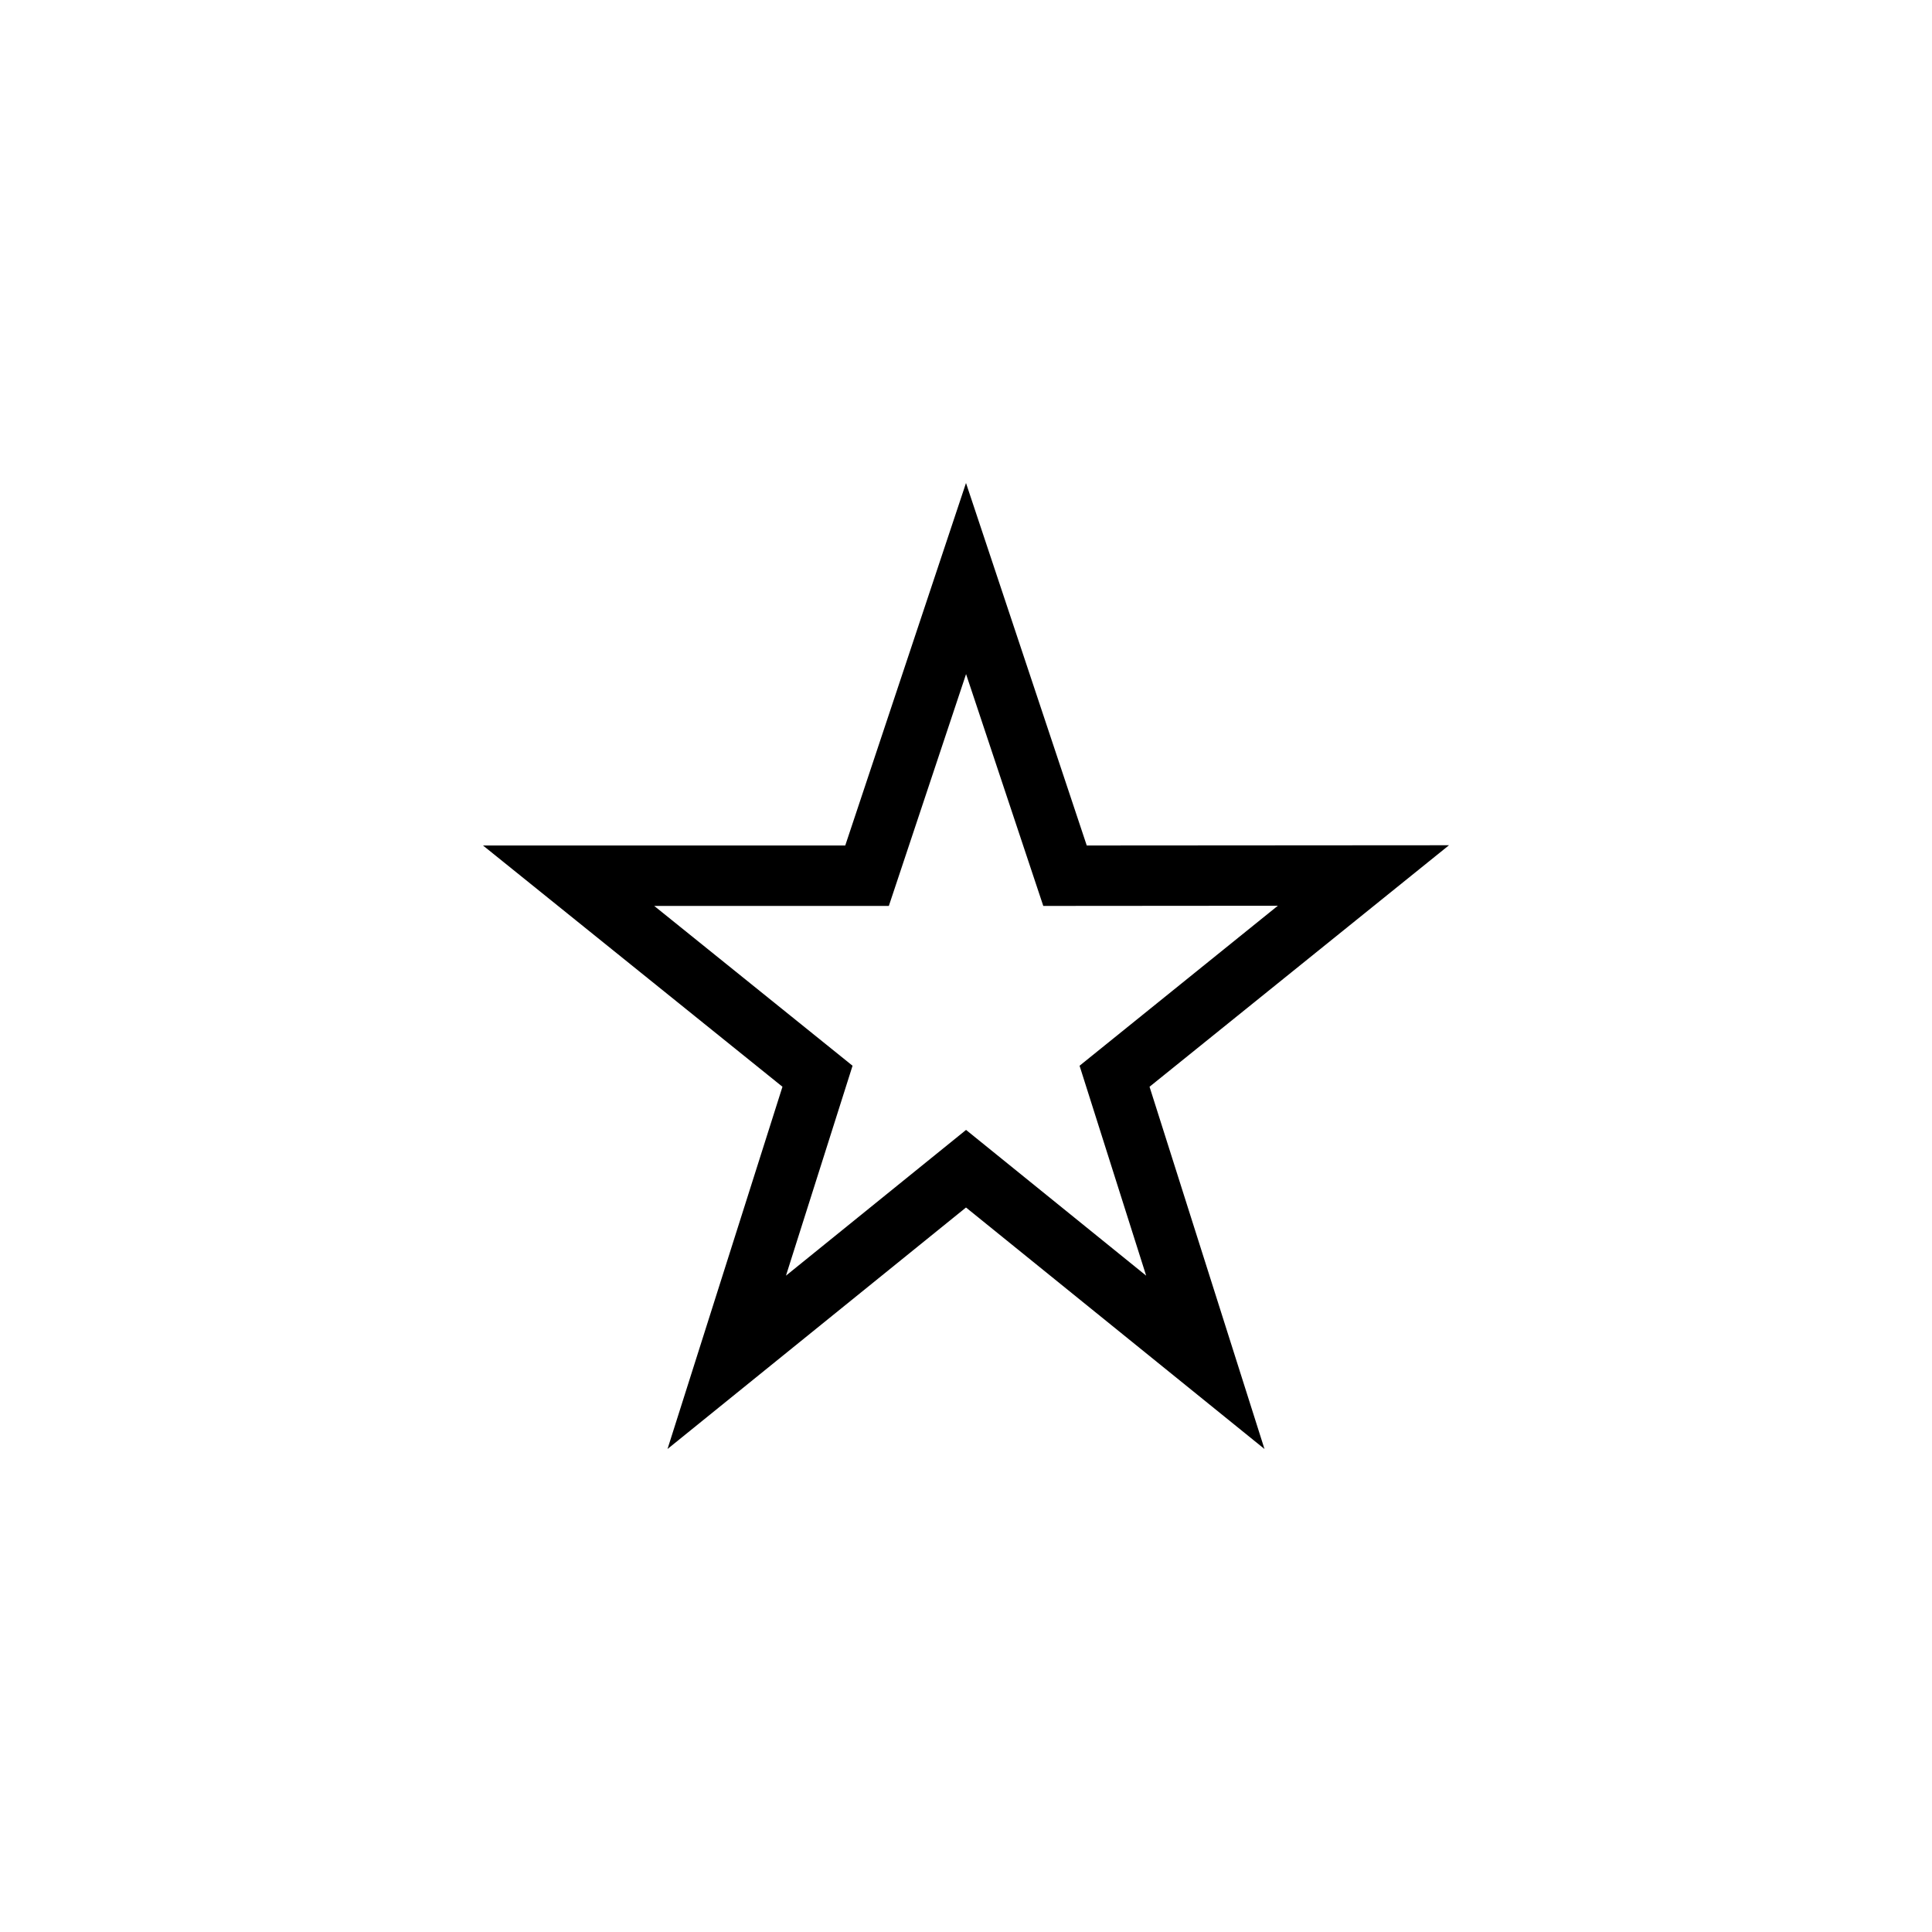
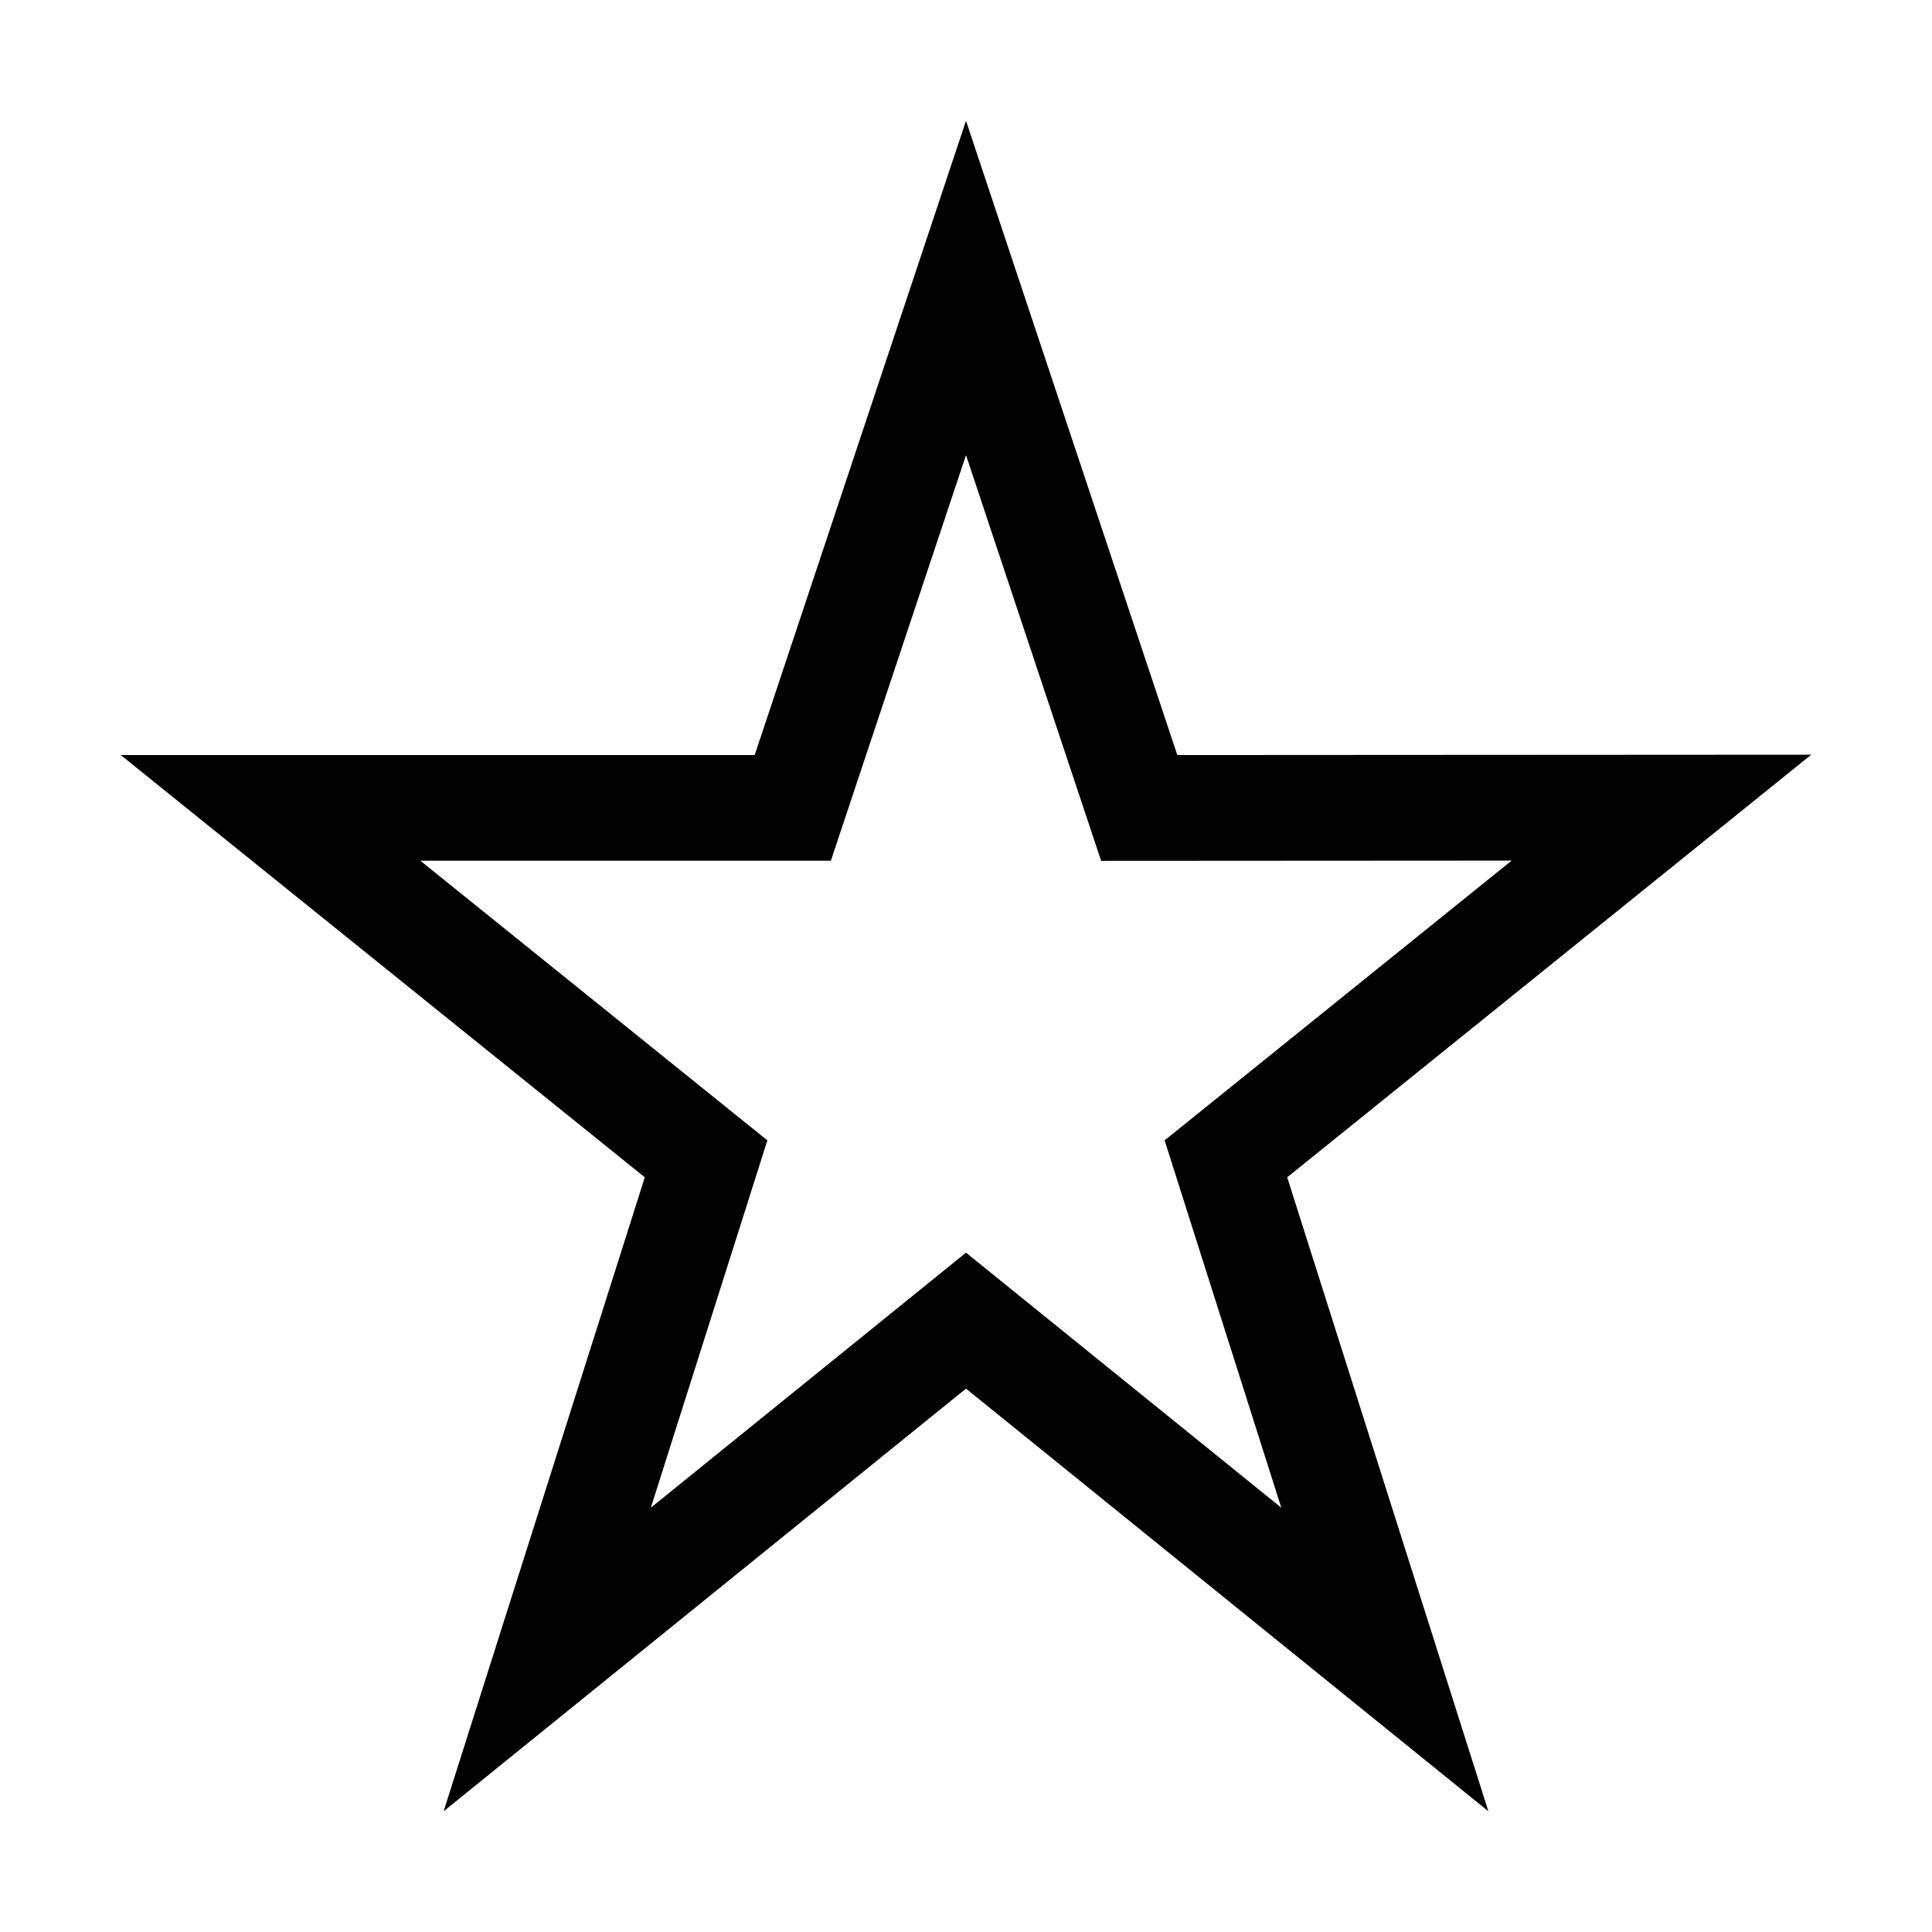
- <svg xmlns="http://www.w3.org/2000/svg" fill="none" height="32" viewBox="0 0 32 32" width="32">
-   <path clip-rule="evenodd" d="m18 14.004-2-6.004-2 6.004h-6l4.96 3.996-1.904 6 4.944-4 4.944 4-1.904-6 4.96-4zm3.165.998-3.885.003-1.279-3.84-1.279 3.84h-3.886l3.285 2.647-1.103 3.477 2.983-2.414 2.983 2.414-1.103-3.477z" fill="#000" fill-rule="evenodd" />
+ <svg xmlns="http://www.w3.org/2000/svg" width="16" height="16" viewBox="0 0 16 16" fill="none">
+   <path fill-rule="evenodd" clip-rule="evenodd" d="M9.75 6.253L8 1L6.25 6.253H1L5.34 9.75L3.674 15L8 11.5L12.326 15L10.66 9.75L15 6.25L9.75 6.253ZM12.519 7.127L9.119 7.129L8 3.769L6.881 7.128H3.481L6.355 9.444L5.39 12.486L8 10.374L10.611 12.486L9.645 9.444L12.519 7.127Z" fill="black" />
</svg>
